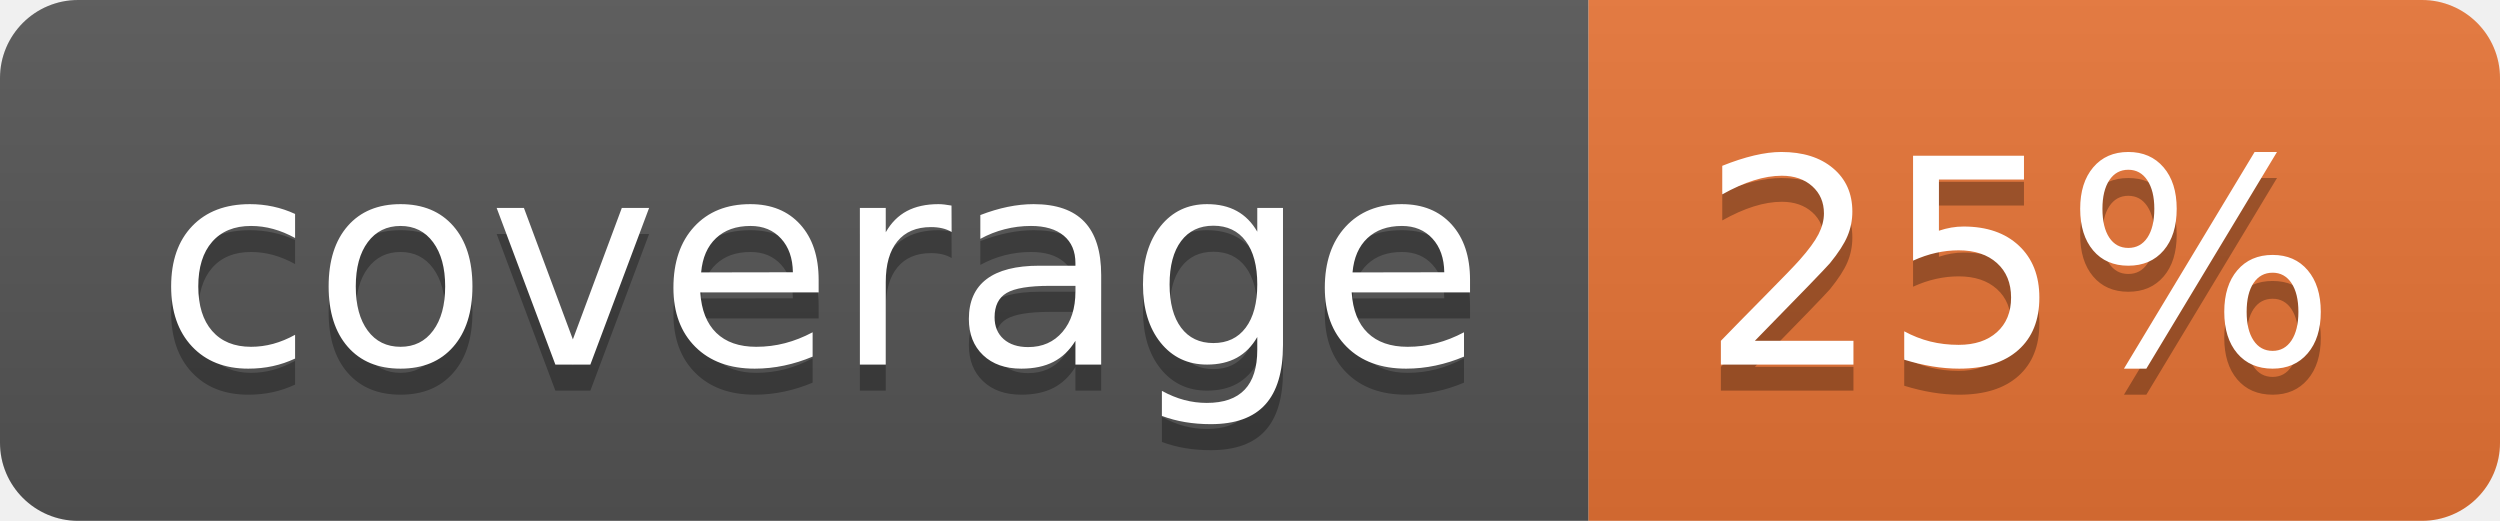
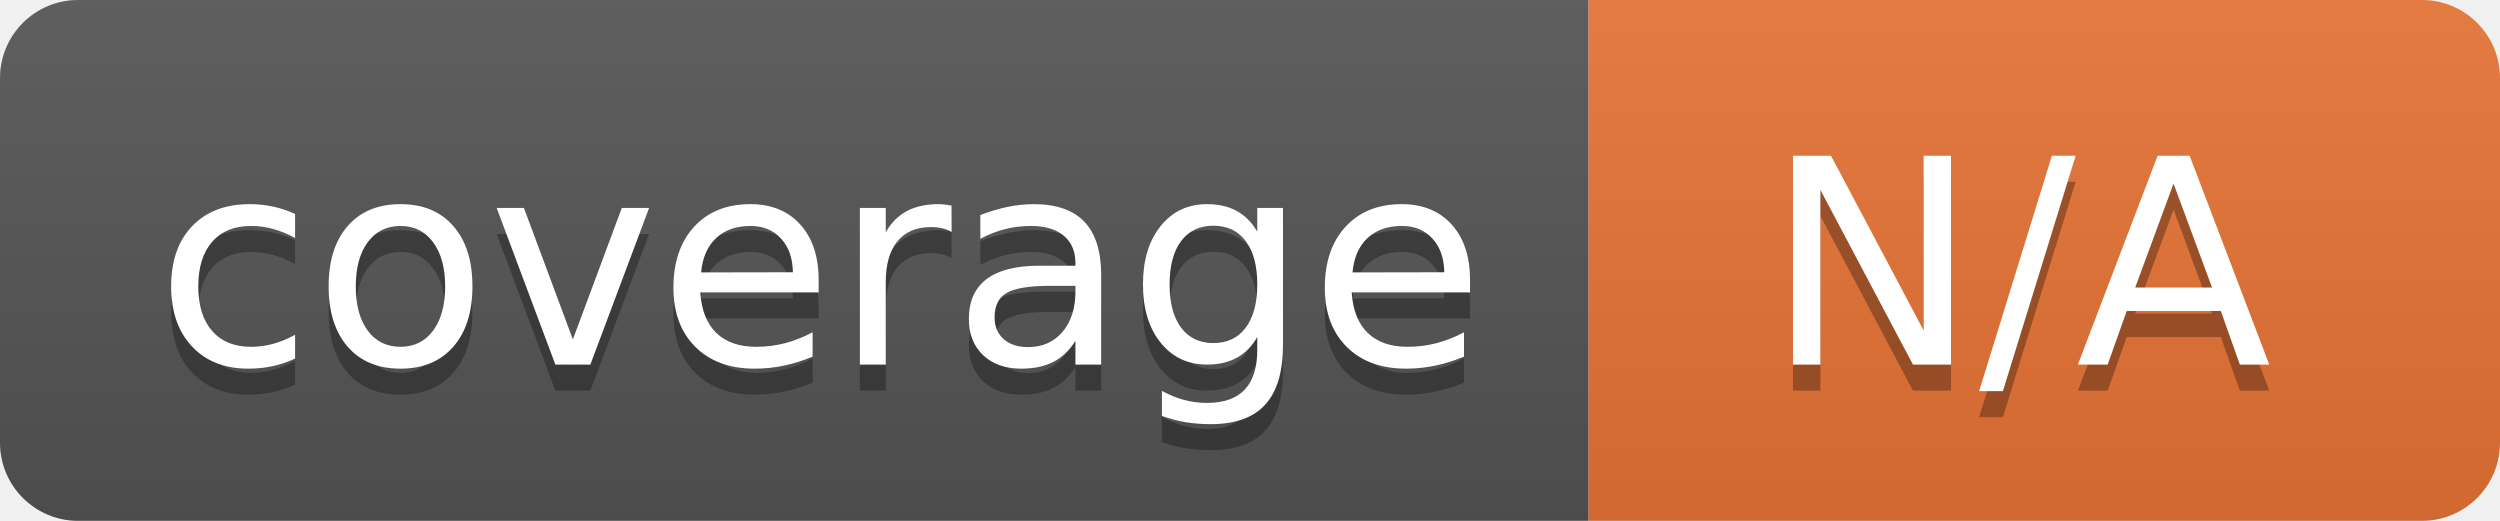
<svg xmlns="http://www.w3.org/2000/svg" width="96" height="20">
  <linearGradient id="b" x2="0" y2="100%">
    <stop offset="0" stop-color="#bbb" stop-opacity=".1" />
    <stop offset="1" stop-opacity=".1" />
  </linearGradient>
  <clipPath id="a">
    <rect width="96" height="20" rx="3" fill="#fff" />
  </clipPath>
  <g clip-path="url(#a)">
    <path fill="#555" d="M0 0h61v20H0z" />
    <path fill="#E87435" d="M61 0h35v20H61z" />
    <path fill="url(#b)" d="M0 0h96v20H0z" />
  </g>
  <g fill="#fff" text-anchor="middle" font-family="DejaVu Sans,Verdana,Geneva,sans-serif" font-size="110">
    <text x="315" y="150" fill="#010101" fill-opacity=".3" transform="scale(.1)" textLength="510">coverage</text>
    <text x="315" y="140" transform="scale(.1)" textLength="510">coverage</text>
-     <text x="775" y="150" fill="#010101" fill-opacity=".3" transform="scale(.1)" textLength="250">25%</text>
-     <text x="775" y="140" transform="scale(.1)" textLength="250">25%</text>
+     <text x="775" y="150" fill="#010101" fill-opacity=".3" transform="scale(.1)" textLength="250">N/A</text>
+     <text x="775" y="140" transform="scale(.1)" textLength="250">N/A</text>
  </g>
</svg>
